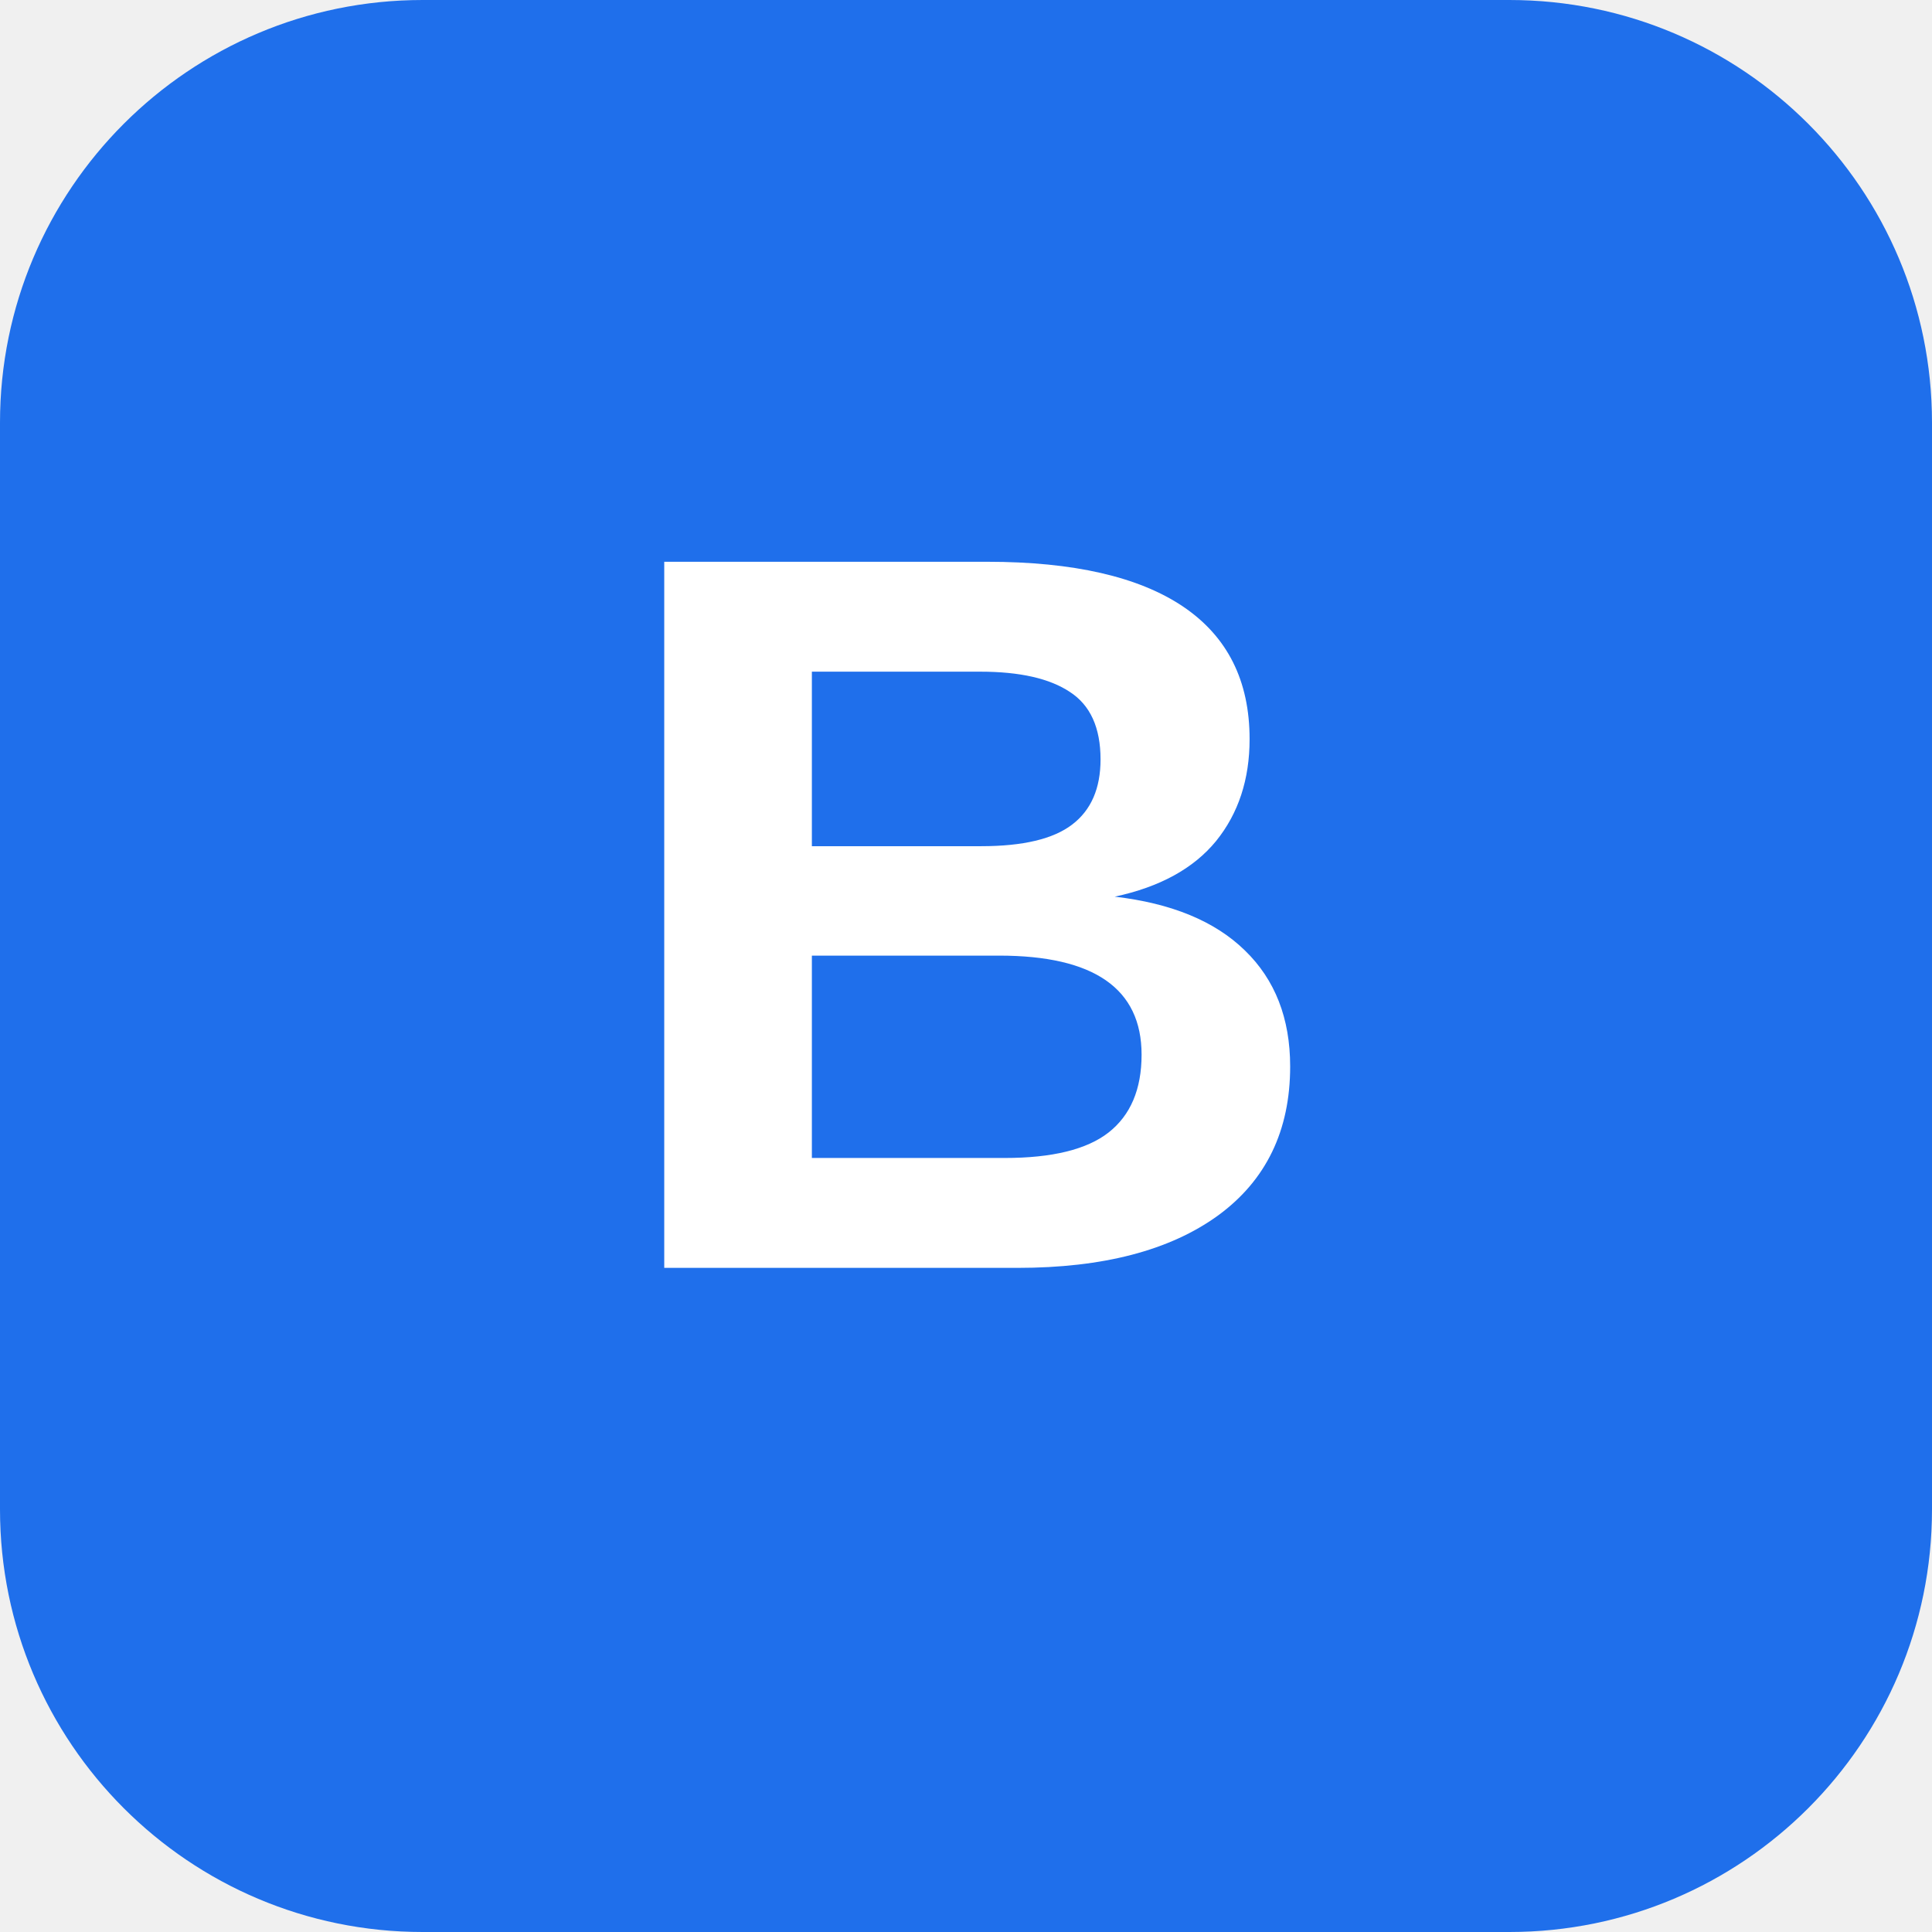
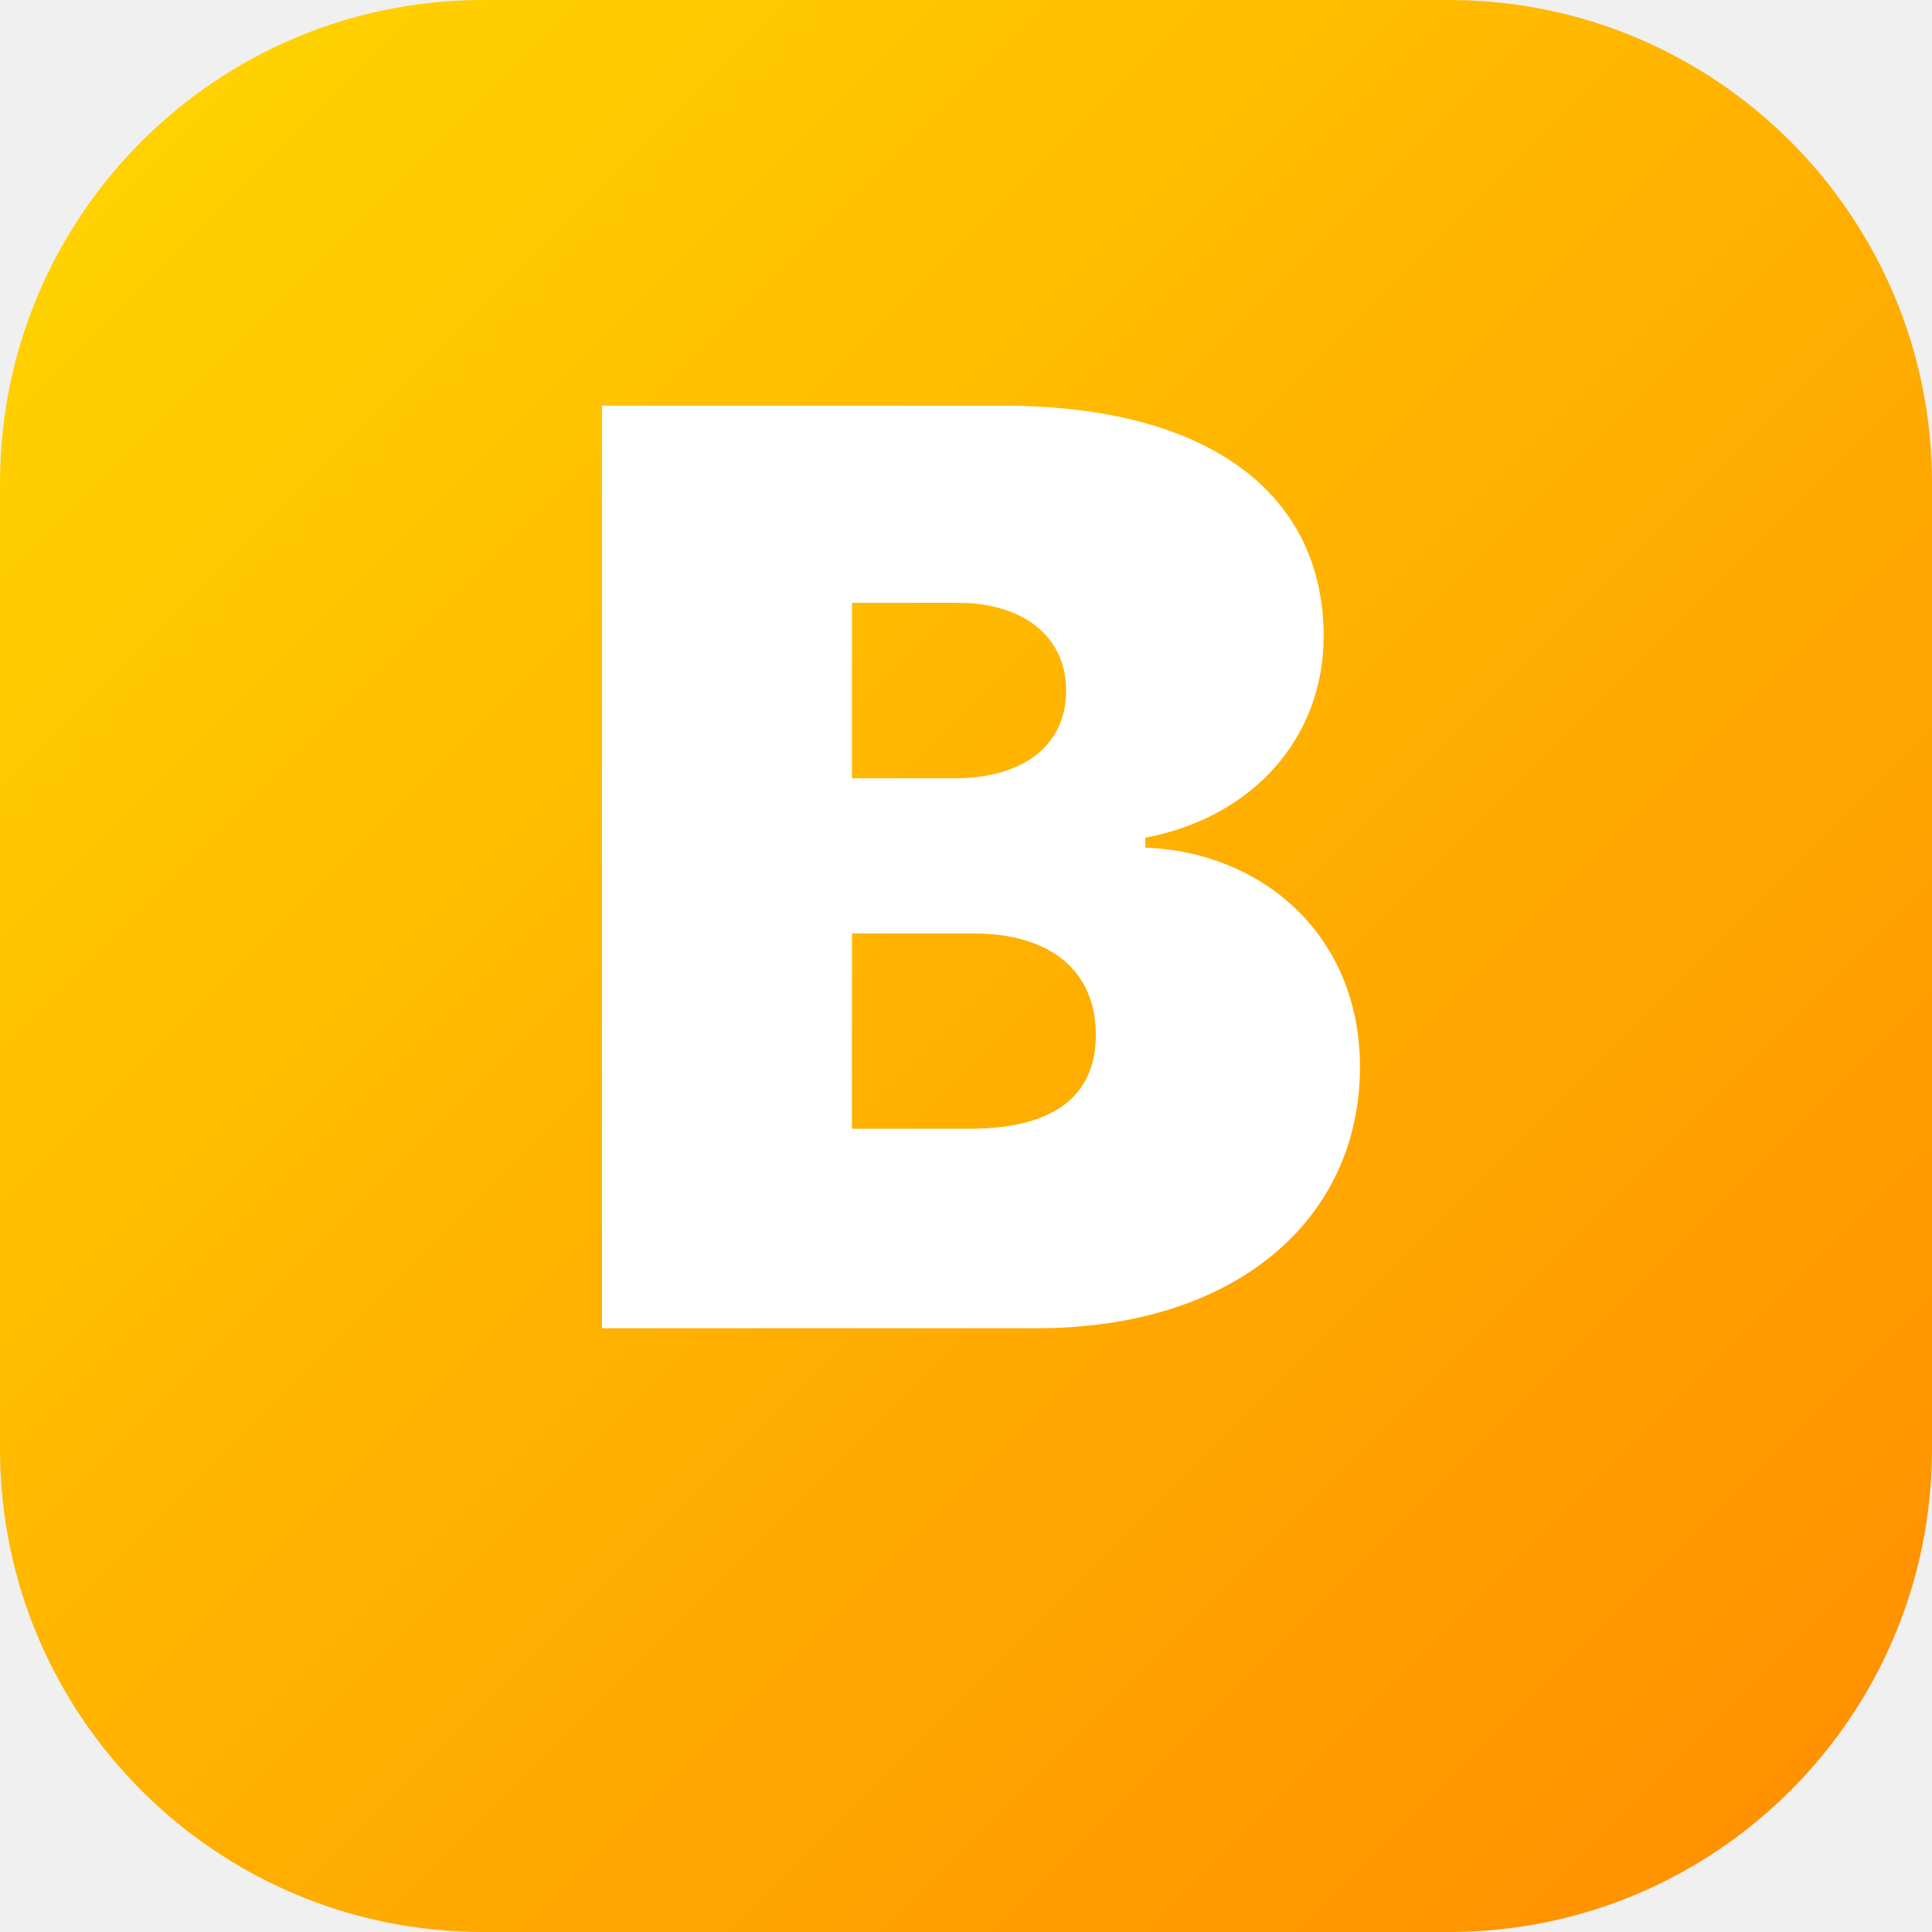
- <svg xmlns="http://www.w3.org/2000/svg" viewBox="0 0 64 64" role="img" aria-label="Billit favicon">
-   <rect width="64" height="64" rx="14" fill="#1f6feb" />
-   <text x="32" y="42" text-anchor="middle" font-size="34" font-family="Arial, Helvetica, sans-serif" font-weight="700" fill="#ffffff">B</text>
+ <svg xmlns="http://www.w3.org/2000/svg" viewBox="0 0 64 64" role="img" aria-label="Billit Favicon">
+   <defs>
+     <linearGradient id="brandGradient" x1="0%" y1="0%" x2="100%" y2="100%">
+       <stop offset="0%" style="stop-color:#FFD700;stop-opacity:1" />
+       <stop offset="100%" style="stop-color:#FF8C00;stop-opacity:1" />
+     </linearGradient>
+   </defs>
+   <rect width="64" height="64" rx="16" fill="url(#brandGradient)" />
+   <text x="32" y="44" text-anchor="middle" font-size="42" font-family="'Inter', sans-serif, Arial" font-weight="900" fill="#FFFFFF" style="text-shadow: 0px 2px 4px rgba(0,0,0,0.2);">B</text>
</svg>
